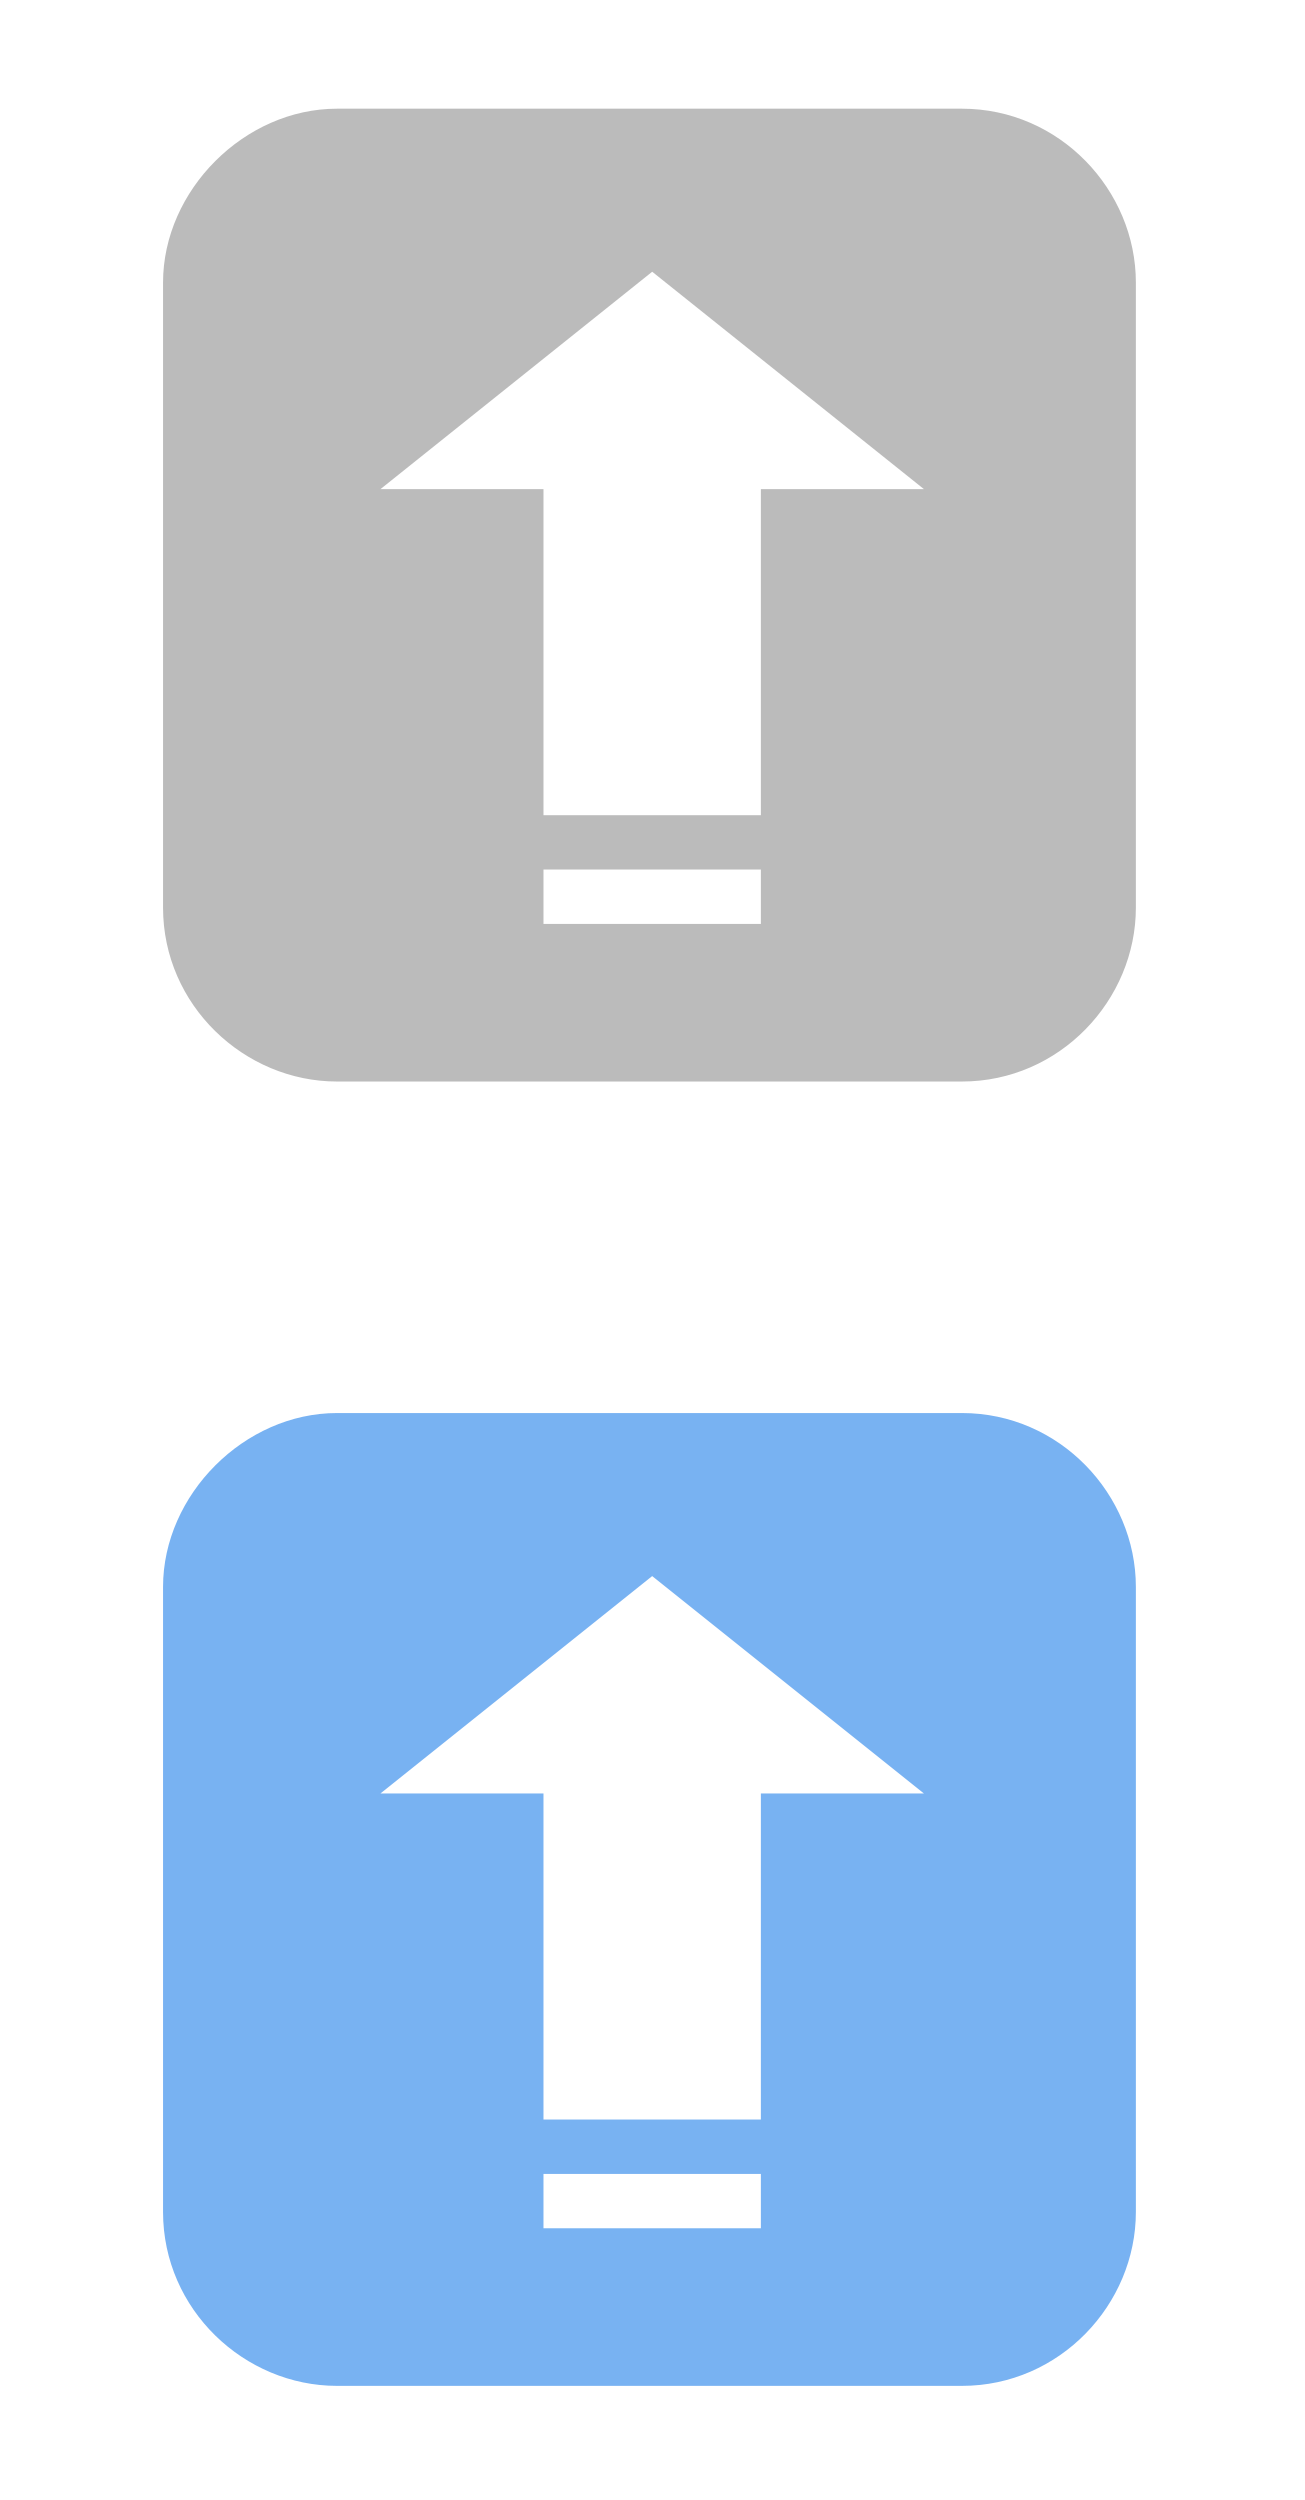
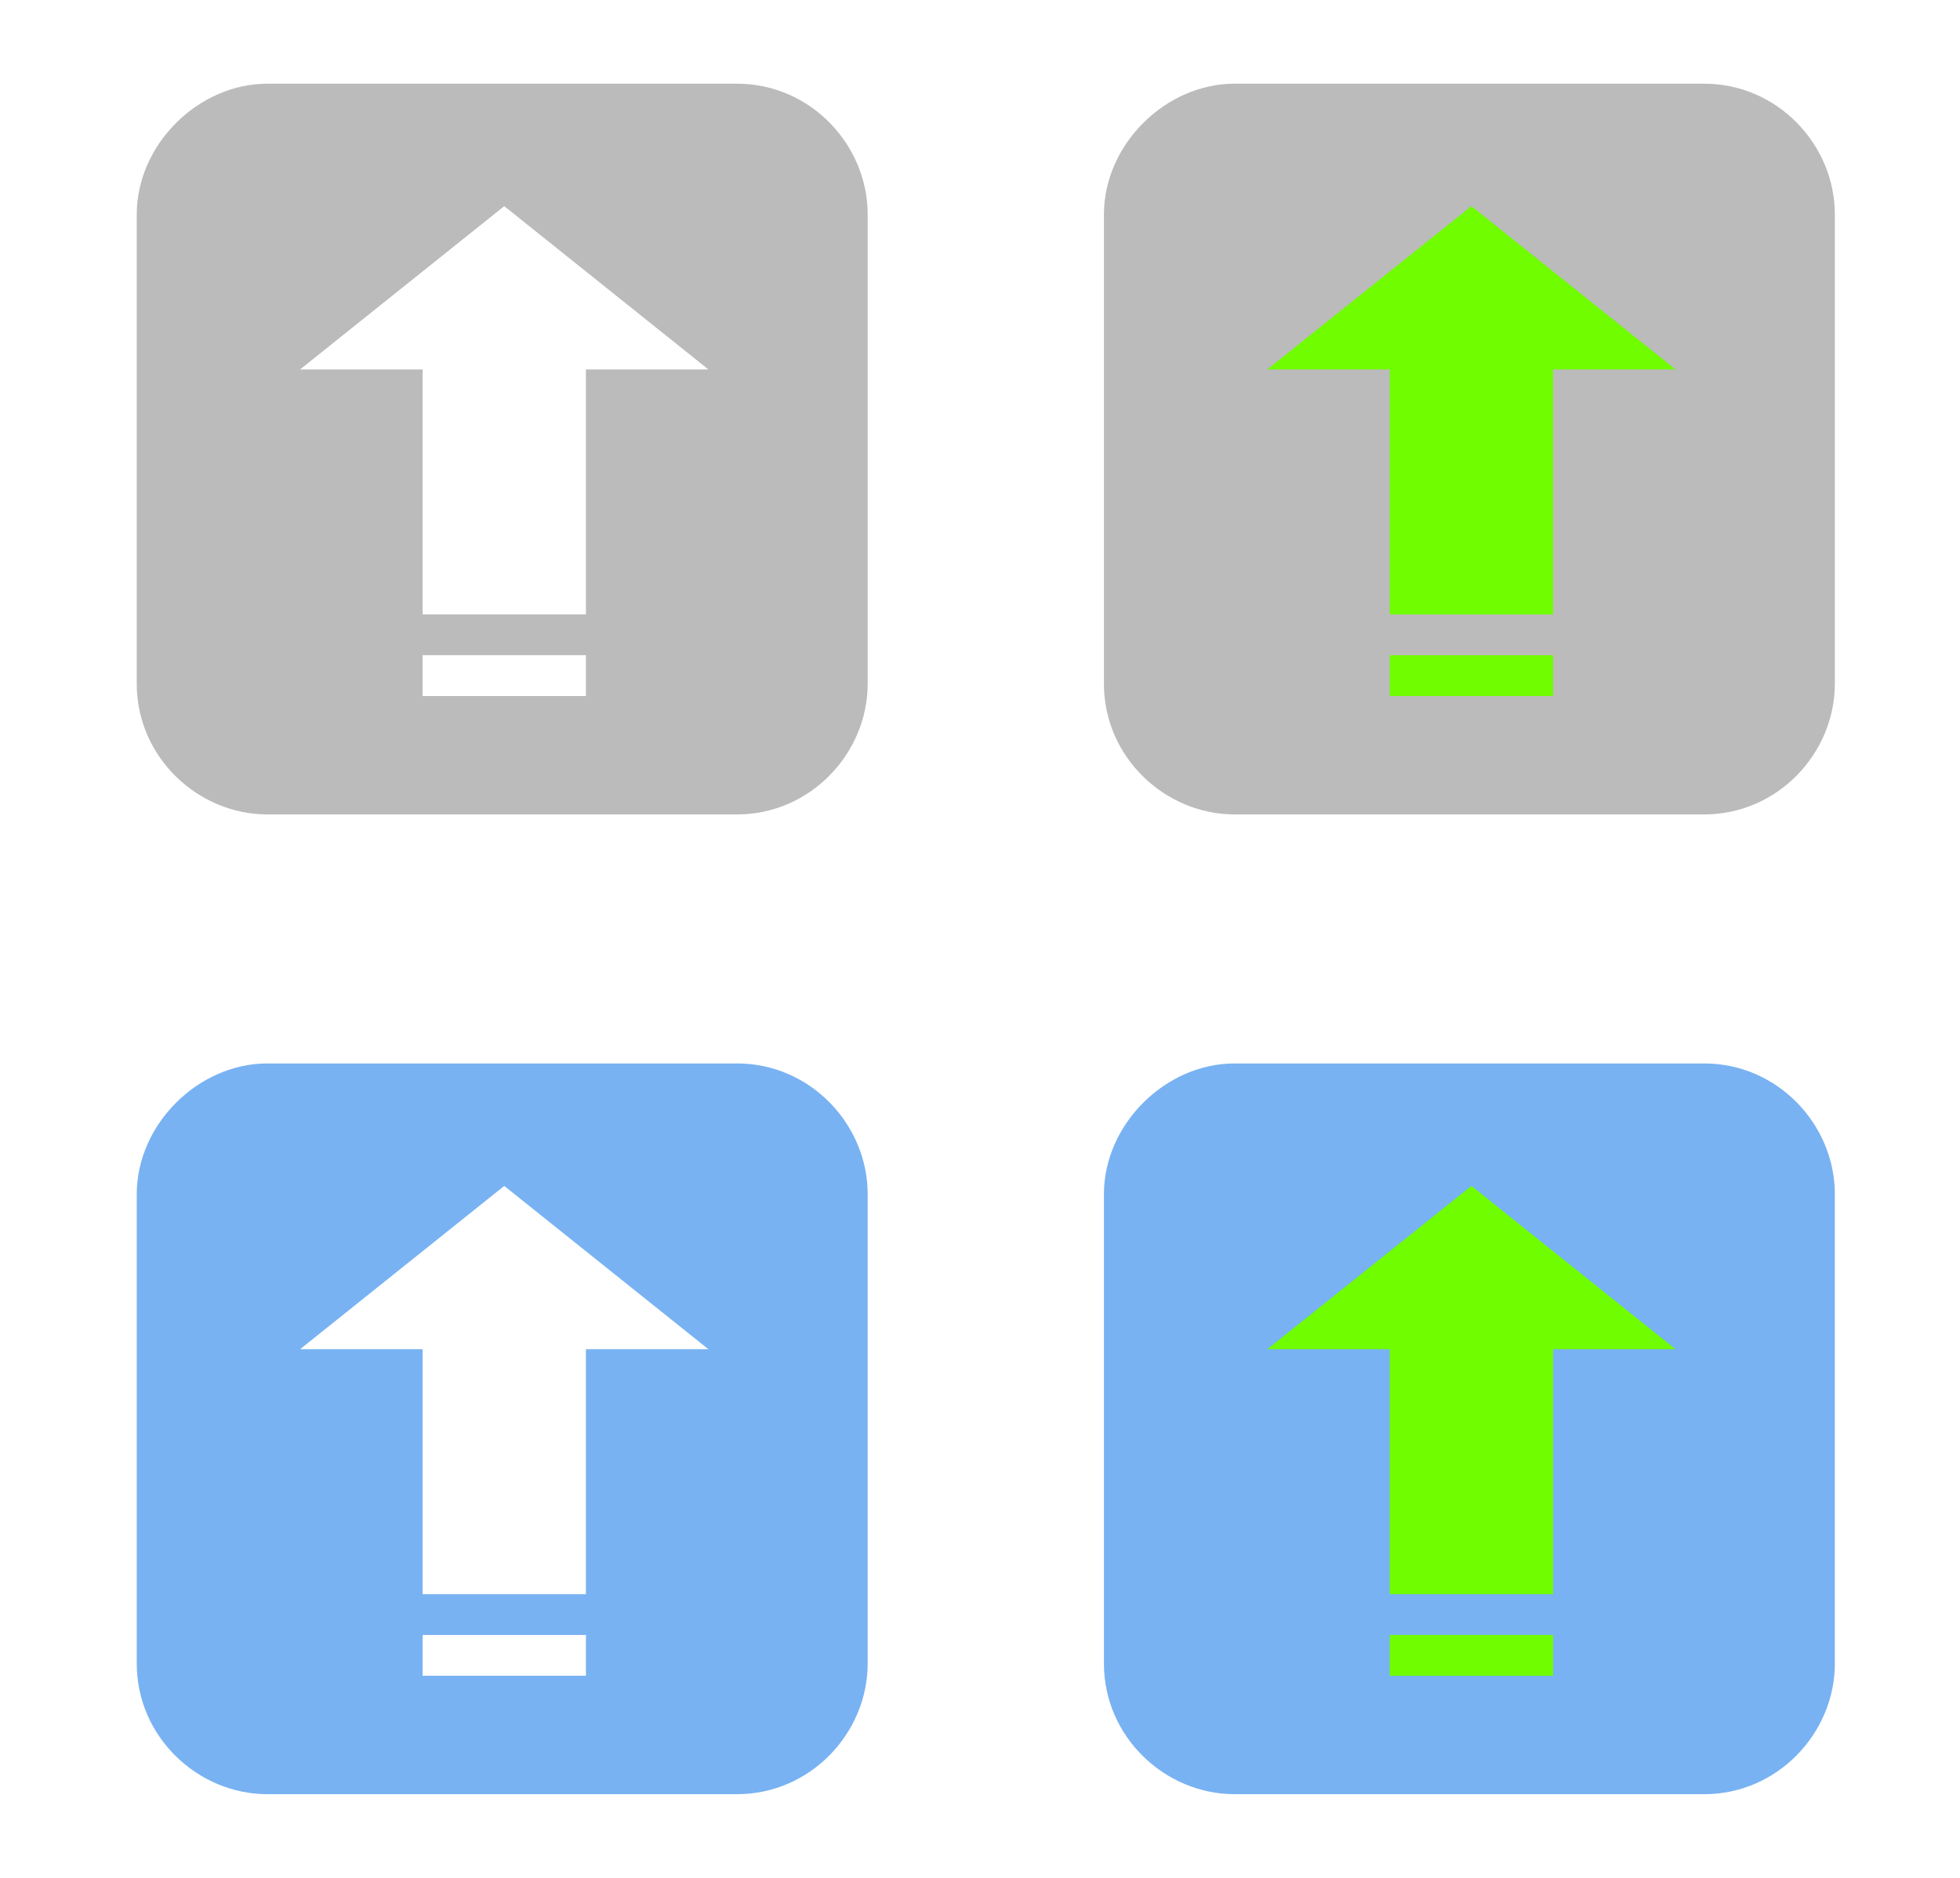
- <svg xmlns="http://www.w3.org/2000/svg" width="24px" height="46px" viewBox="0 0 24 46" version="1.1">
-   <description>Created with Sketch.</description>
-   <defs />
-   <g id="Page-1" stroke="none" stroke-width="1" fill="none" fill-rule="evenodd">
-     <g id="todo-icon" transform="translate(3, 2)">
-       <path d="M7,7 L7,13 L11,13 L11,7 L14,7 L9,3 L4,7 L7,7 Z M14.7,0 L3.2,0 C1.5,0 0,1.5 0,3.2 L0,14.7 C0,16.5 1.5,17.9 3.2,17.9 L14.7,17.9 C16.5,17.9 17.9,16.4 17.9,14.7 L17.9,3.2 C17.9,1.5 16.5,0 14.7,0 Z M7,14 L7,15 L11,15 L11,14 L7,14 Z" id="Shape" fill="#BBBBBB" />
-       <path d="M7,31 L7,37 L11,37 L11,31 L14,31 L9,27 L4,31 L7,31 Z M14.7,24 L3.2,24 C1.5,24 0,25.5 0,27.2 L0,38.7 C0,40.5 1.5,41.9 3.2,41.9 L14.7,41.9 C16.5,41.9 17.9,40.4 17.9,38.7 L17.9,27.2 C17.9,25.5 16.5,24 14.7,24 Z M7,38 L7,39 L11,39 L11,38 L7,38 Z" id="Shape" fill="#78B2F2" />
+ <svg xmlns="http://www.w3.org/2000/svg" width="48px" height="46px" version="1.1" xml:space="preserve" style="fill-rule:evenodd;clip-rule:evenodd;stroke-linejoin:round;stroke-miterlimit:1.414;">
+   <g>
+     <g id="todo-icon">
+       <g>
+         <path d="M41.735,26.05L30.235,26.05C28.535,26.05 27.035,27.55 27.035,29.25L27.035,40.75C27.035,42.55 28.535,43.95 30.235,43.95L41.735,43.95C43.535,43.95 44.935,42.45 44.935,40.75L44.935,29.25C44.935,27.55 43.535,26.05 41.735,26.05Z" style="fill:rgb(120,178,242);" />
+       </g>
+       <g>
+         <path d="M41.735,2.05L30.235,2.05C28.535,2.05 27.035,3.55 27.035,5.25L27.035,16.75C27.035,18.55 28.535,19.95 30.235,19.95L41.735,19.95C43.535,19.95 44.935,18.45 44.935,16.75L44.935,5.25C44.935,3.55 43.535,2.05 41.735,2.05Z" style="fill:rgb(187,187,187);" />
+       </g>
+       <g id="Shape">
+         <path d="M10.349,9.05L10.349,15.05L14.349,15.05L14.349,9.05L17.349,9.05L12.349,5.05L7.349,9.05ZM18.049,2.05L6.549,2.05C4.849,2.05 3.349,3.55 3.349,5.25L3.349,16.75C3.349,18.55 4.849,19.95 6.549,19.95L18.049,19.95C19.849,19.95 21.249,18.45 21.249,16.75L21.249,5.25C21.249,3.55 19.849,2.05 18.049,2.05ZM10.349,16.05L10.349,17.05L14.349,17.05L14.349,16.05Z" style="fill:rgb(187,187,187);" />
+       </g>
+       <g>
+         <path d="M34.035,9.05L34.035,15.05L38.035,15.05L38.035,9.05L41.035,9.05L36.035,5.05L31.035,9.05Z" style="fill:rgb(111,253,0);" />
+       </g>
+       <g>
+         <rect x="34.035" y="16.05" width="4" height="1" style="fill:rgb(111,253,0);" />
+       </g>
+       <g id="Shape1">
+         <path d="M10.349,33.05L10.349,39.05L14.349,39.05L14.349,33.05L17.349,33.05L12.349,29.05L7.349,33.05ZM18.049,26.05L6.549,26.05C4.849,26.05 3.349,27.55 3.349,29.25L3.349,40.75C3.349,42.55 4.849,43.95 6.549,43.95L18.049,43.95C19.849,43.95 21.249,42.45 21.249,40.75L21.249,29.25C21.249,27.55 19.849,26.05 18.049,26.05ZM10.349,40.05L10.349,41.05L14.349,41.05L14.349,40.05Z" style="fill:rgb(120,178,242);" />
+       </g>
+       <g>
+         <path d="M34.035,33.05L34.035,39.05L38.035,39.05L38.035,33.05L41.035,33.05L36.035,29.05L31.035,33.05Z" style="fill:rgb(111,253,0);" />
+       </g>
+       <g>
+         <rect x="34.035" y="40.05" width="4" height="1" style="fill:rgb(111,253,0);" />
+       </g>
    </g>
  </g>
</svg>
